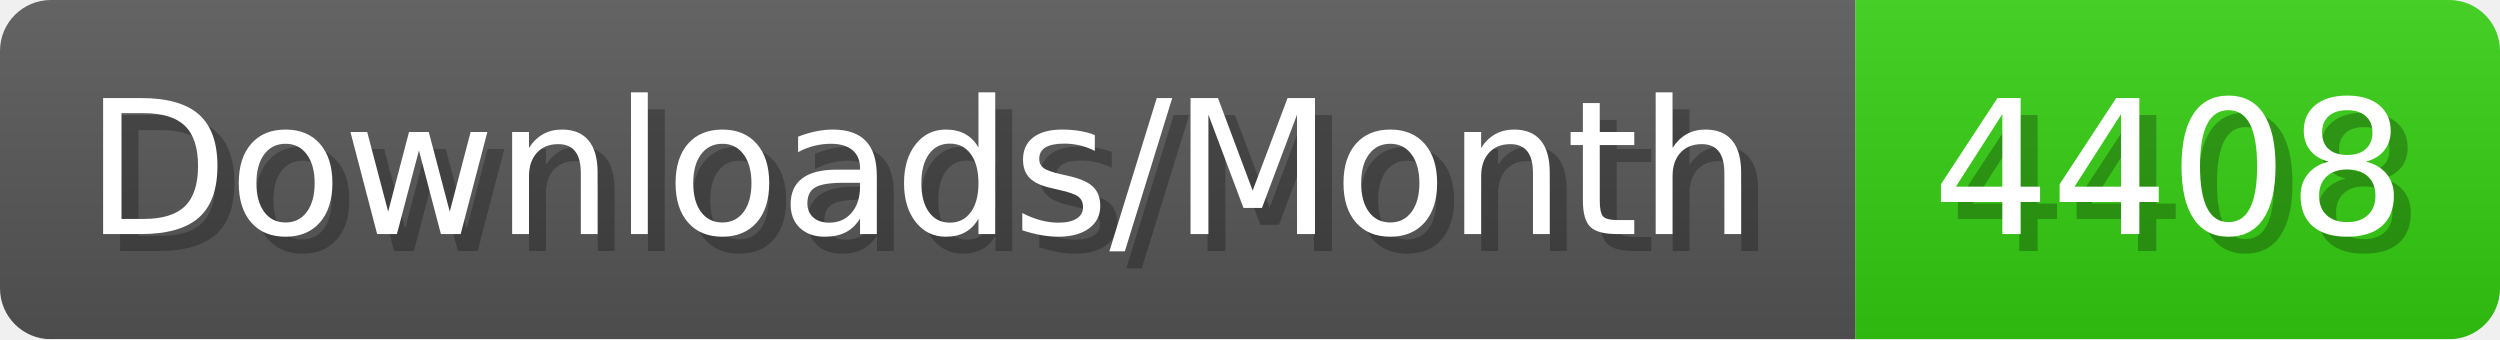
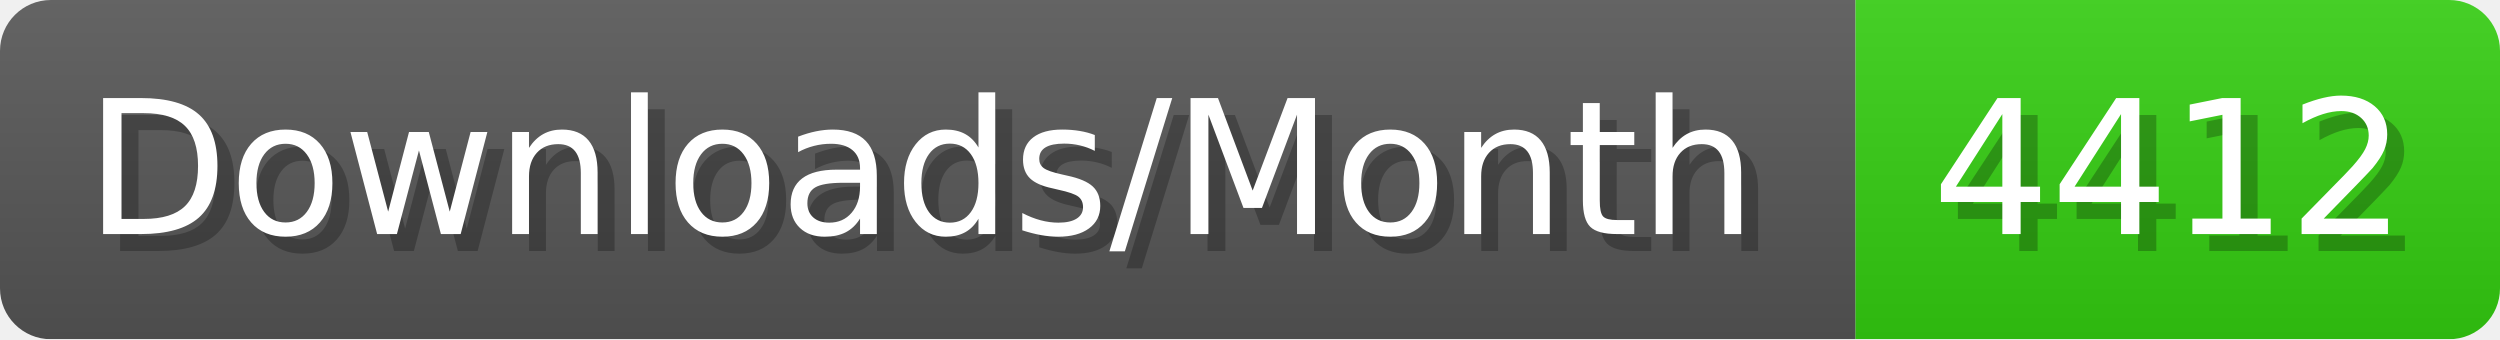
- <svg xmlns="http://www.w3.org/2000/svg" width="147.4" height="20" viewBox="0 0 1474 200" role="img" aria-label="Downloads/Month: 4408">
+ <svg xmlns="http://www.w3.org/2000/svg" width="147.4" height="20" viewBox="0 0 1474 200" role="img" aria-label="Downloads/Month: 4412">
  <linearGradient id="YlXUI" x2="0" y2="100%">
    <stop offset="0" stop-opacity=".1" stop-color="#EEE" />
    <stop offset="1" stop-opacity=".1" />
  </linearGradient>
  <mask id="JHhop">
    <rect width="1474" height="200" rx="30" fill="#FFF" />
  </mask>
  <g mask="url(#JHhop)">
    <rect width="1094" height="200" fill="#555" />
    <rect width="380" height="200" fill="#3C1" x="1094" />
    <rect width="1474" height="200" fill="url(#YlXUI)" />
  </g>
  <g aria-hidden="true" fill="#fff" text-anchor="start" font-family="Verdana,DejaVu Sans,sans-serif" font-size="110">
    <text x="60" y="148" textLength="994" fill="#000" opacity="0.25">Downloads/Month</text>
    <text x="50" y="138" textLength="994">Downloads/Month</text>
-     <text x="1149" y="148" textLength="280" fill="#000" opacity="0.25">4408</text>
-     <text x="1139" y="138" textLength="280">4408</text>
+     <text x="1149" y="148" textLength="280" fill="#000" opacity="0.25">4412</text>
+     <text x="1139" y="138" textLength="280">4412</text>
  </g>
</svg>
